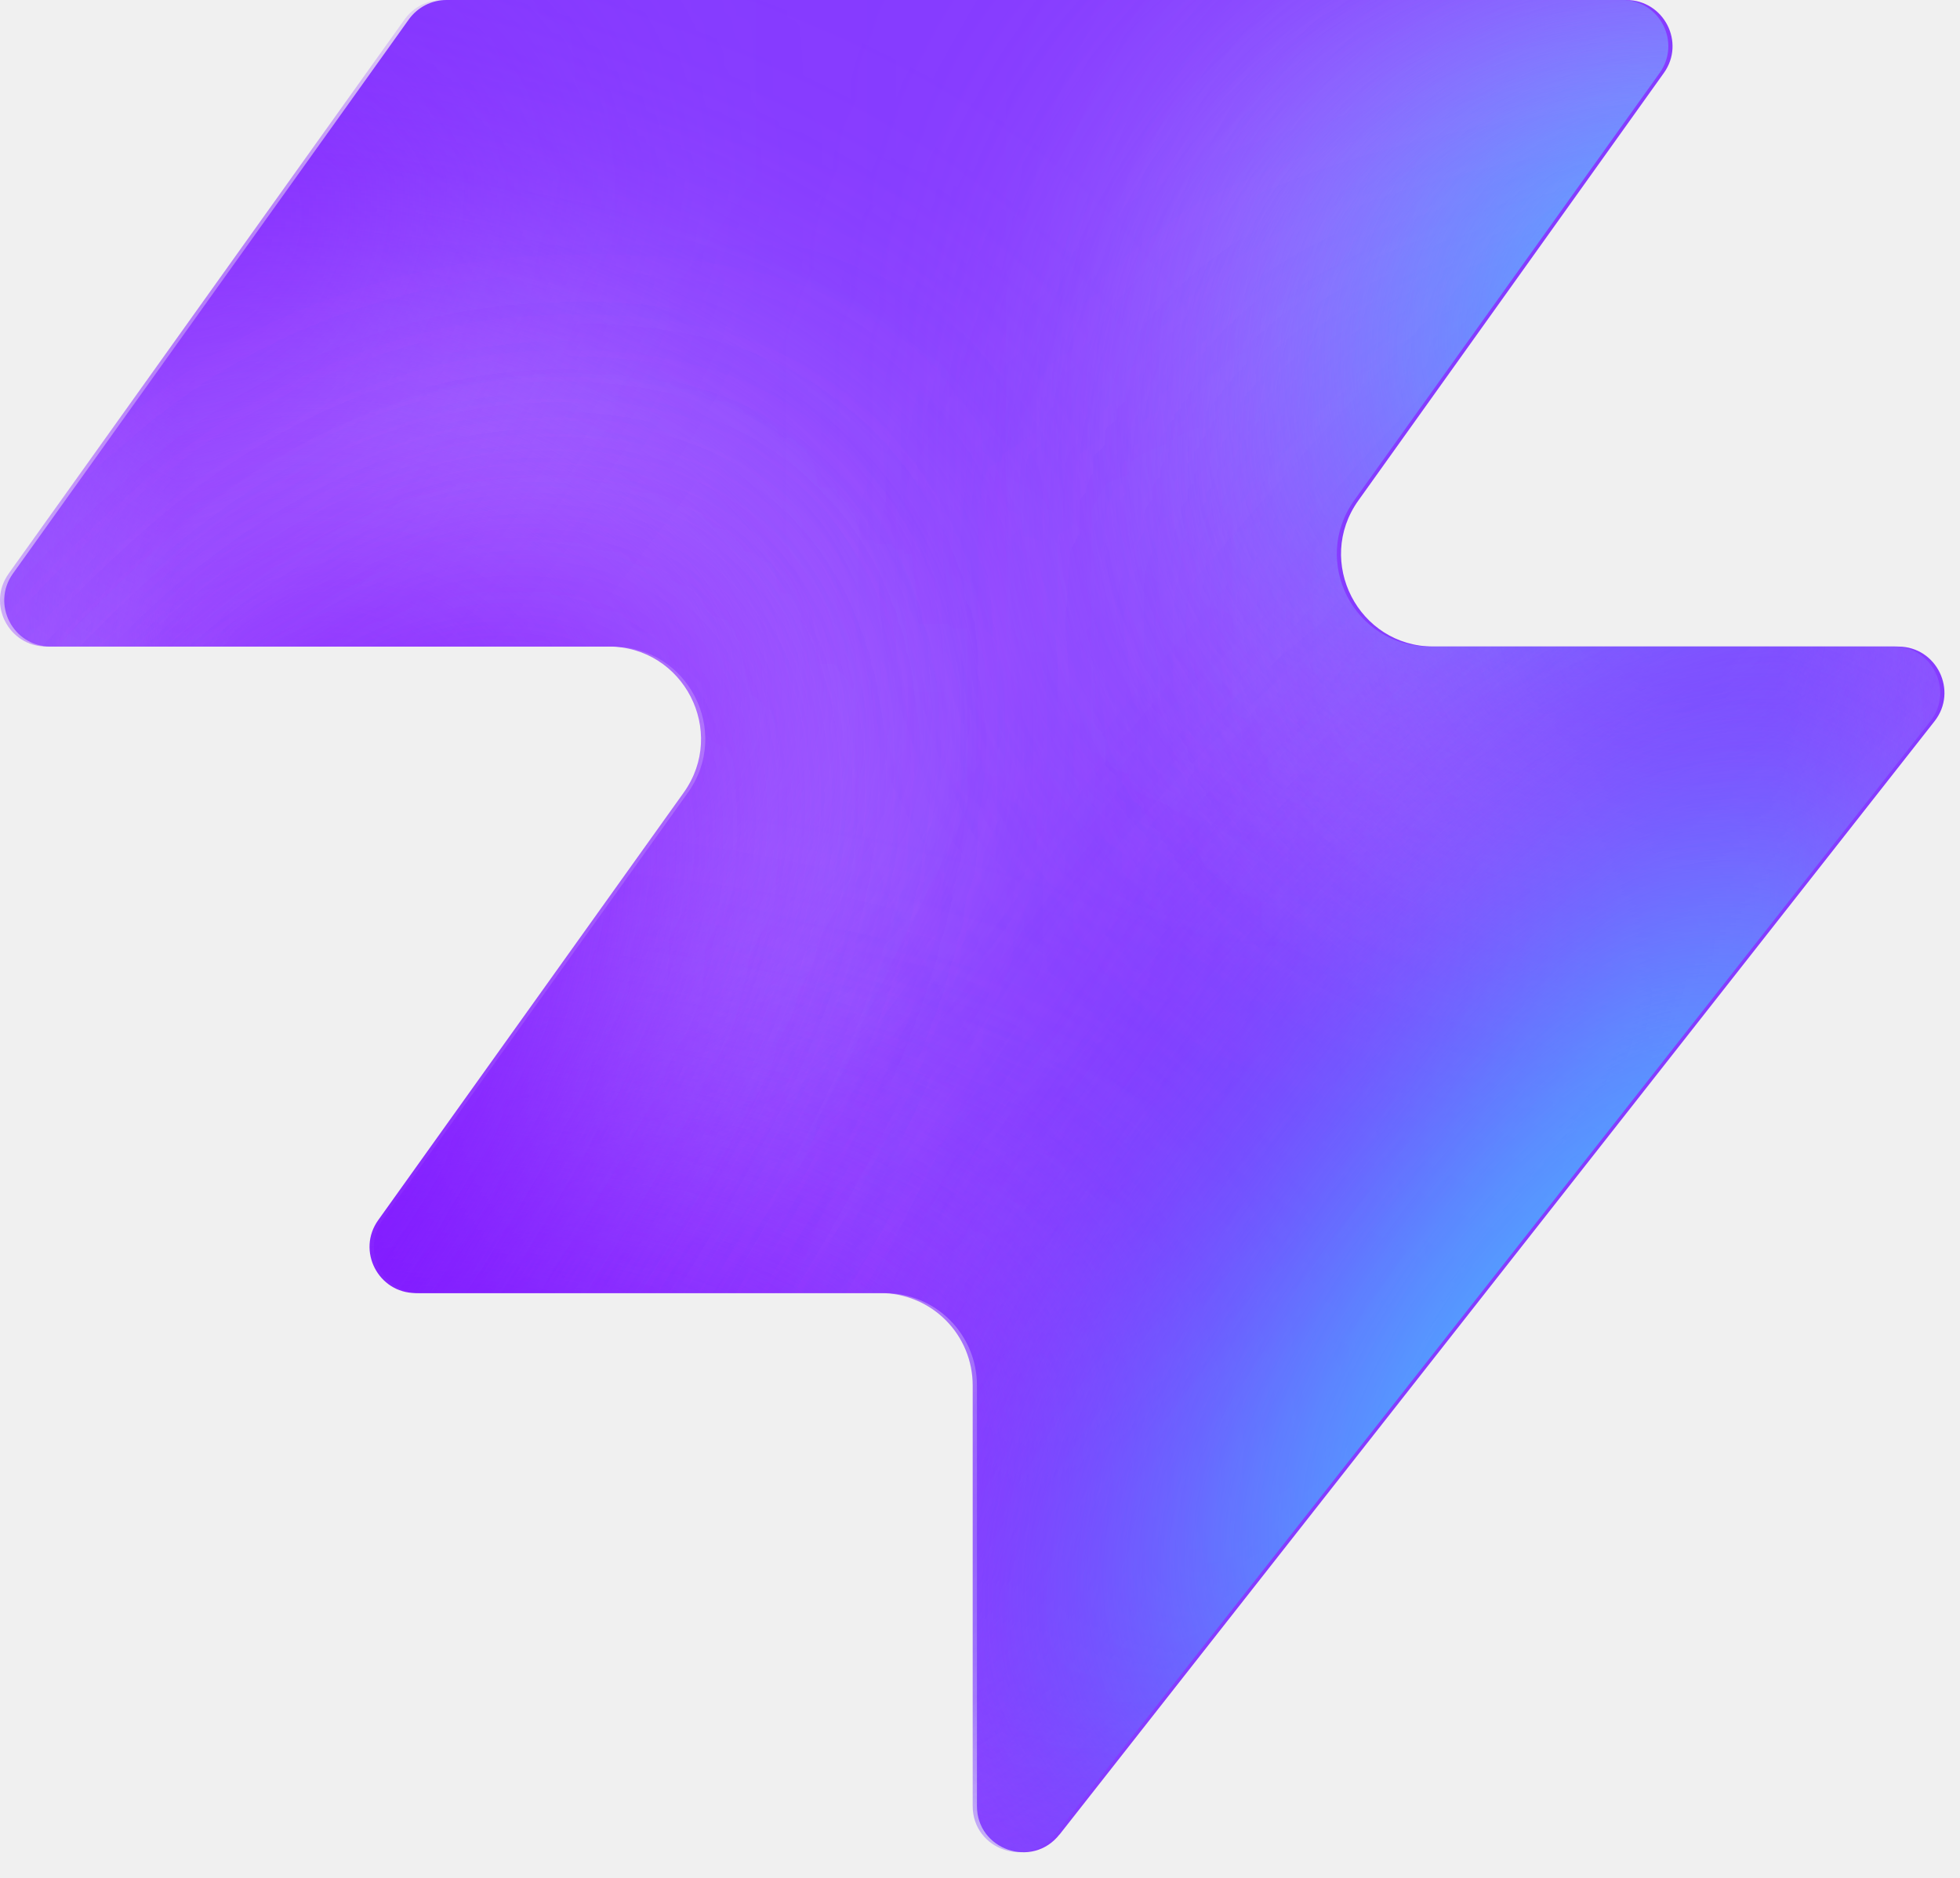
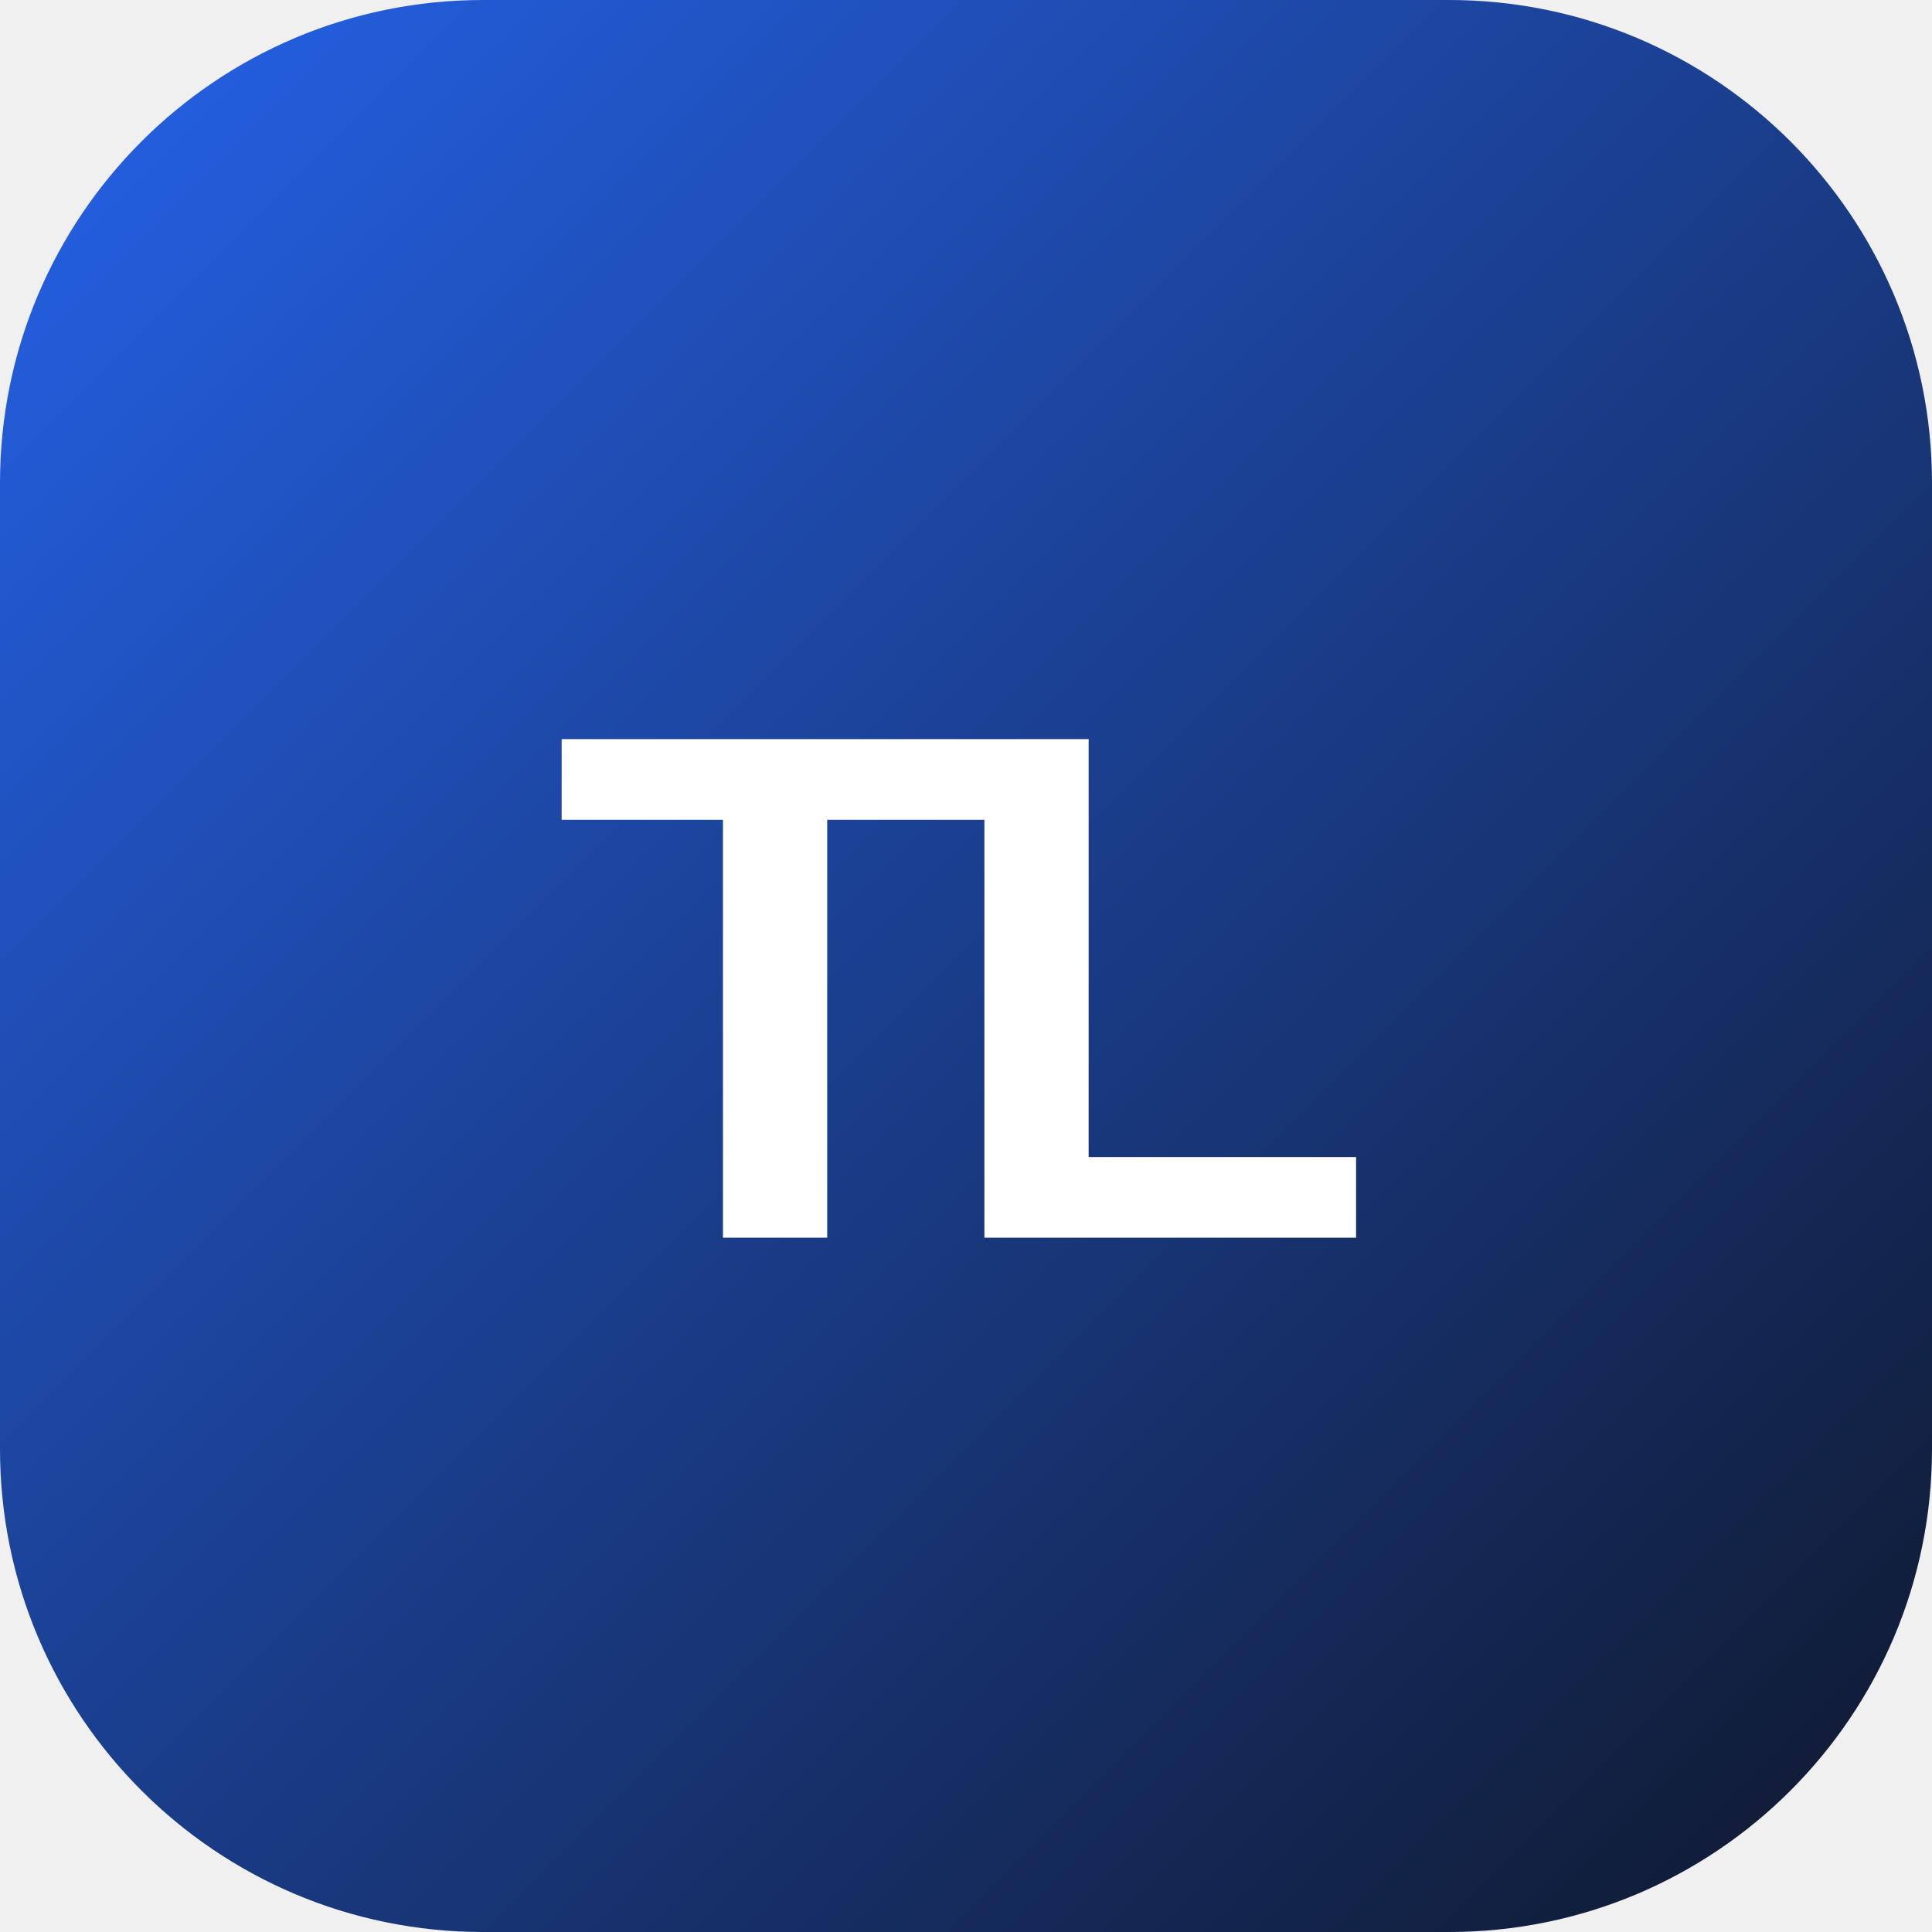
- <svg xmlns="http://www.w3.org/2000/svg" width="48" height="46" fill="none" viewBox="0 0 48 46">
-   <path fill="#863bff" d="M25.946 44.938c-.664.845-2.021.375-2.021-.698V33.937a2.26 2.26 0 0 0-2.262-2.262H10.287c-.92 0-1.456-1.04-.92-1.788l7.48-10.471c1.07-1.497 0-3.578-1.842-3.578H1.237c-.92 0-1.456-1.04-.92-1.788L10.013.474c.214-.297.556-.474.92-.474h28.894c.92 0 1.456 1.04.92 1.788l-7.48 10.471c-1.07 1.498 0 3.579 1.842 3.579h11.377c.943 0 1.473 1.088.89 1.83L25.947 44.94z" style="fill:#863bff;fill:color(display-p3 .525 .23 1);fill-opacity:1" />
-   <mask id="a" width="48" height="46" x="0" y="0" maskUnits="userSpaceOnUse" style="mask-type:alpha">
-     <path fill="#000" d="M25.842 44.938c-.664.844-2.021.375-2.021-.698V33.937a2.26 2.26 0 0 0-2.262-2.262H10.183c-.92 0-1.456-1.04-.92-1.788l7.48-10.471c1.07-1.498 0-3.579-1.842-3.579H1.133c-.92 0-1.456-1.04-.92-1.787L9.91.473c.214-.297.556-.474.92-.474h28.894c.92 0 1.456 1.04.92 1.788l-7.48 10.471c-1.07 1.498 0 3.578 1.842 3.578h11.377c.943 0 1.473 1.088.89 1.832L25.843 44.94z" style="fill:#000;fill-opacity:1" />
-   </mask>
-   <g mask="url(#a)">
-     <g filter="url(#b)">
-       <ellipse cx="5.508" cy="14.704" fill="#ede6ff" rx="5.508" ry="14.704" style="fill:#ede6ff;fill:color(display-p3 .927 .903 1);fill-opacity:1" transform="matrix(.00324 1 1 -.00324 -4.47 31.516)" />
-     </g>
-     <g filter="url(#c)">
-       <ellipse cx="10.399" cy="29.851" fill="#ede6ff" rx="10.399" ry="29.851" style="fill:#ede6ff;fill:color(display-p3 .927 .903 1);fill-opacity:1" transform="matrix(.00324 1 1 -.00324 -39.328 7.883)" />
-     </g>
-     <g filter="url(#d)">
-       <ellipse cx="5.508" cy="30.487" fill="#7e14ff" rx="5.508" ry="30.487" style="fill:#7e14ff;fill:color(display-p3 .492 .077 1);fill-opacity:1" transform="rotate(89.814 -25.913 -14.639)scale(1 -1)" />
-     </g>
-     <g filter="url(#e)">
-       <ellipse cx="5.508" cy="30.599" fill="#7e14ff" rx="5.508" ry="30.599" style="fill:#7e14ff;fill:color(display-p3 .492 .077 1);fill-opacity:1" transform="rotate(89.814 -32.644 -3.334)scale(1 -1)" />
-     </g>
-     <g filter="url(#f)">
-       <ellipse cx="5.508" cy="30.599" fill="#7e14ff" rx="5.508" ry="30.599" style="fill:#7e14ff;fill:color(display-p3 .492 .077 1);fill-opacity:1" transform="matrix(.00324 1 1 -.00324 -34.34 30.47)" />
-     </g>
-     <g filter="url(#g)">
-       <ellipse cx="14.072" cy="22.078" fill="#ede6ff" rx="14.072" ry="22.078" style="fill:#ede6ff;fill:color(display-p3 .927 .903 1);fill-opacity:1" transform="rotate(93.35 24.506 48.493)scale(-1 1)" />
-     </g>
-     <g filter="url(#h)">
-       <ellipse cx="3.47" cy="21.501" fill="#7e14ff" rx="3.47" ry="21.501" style="fill:#7e14ff;fill:color(display-p3 .492 .077 1);fill-opacity:1" transform="rotate(89.009 28.708 47.59)scale(-1 1)" />
-     </g>
-     <g filter="url(#i)">
-       <ellipse cx="3.47" cy="21.501" fill="#7e14ff" rx="3.47" ry="21.501" style="fill:#7e14ff;fill:color(display-p3 .492 .077 1);fill-opacity:1" transform="rotate(89.009 28.708 47.59)scale(-1 1)" />
-     </g>
-     <g filter="url(#j)">
-       <ellipse cx=".387" cy="8.972" fill="#7e14ff" rx="4.407" ry="29.108" style="fill:#7e14ff;fill:color(display-p3 .492 .077 1);fill-opacity:1" transform="rotate(39.51 .387 8.972)" />
-     </g>
-     <g filter="url(#k)">
-       <ellipse cx="47.523" cy="-6.092" fill="#7e14ff" rx="4.407" ry="29.108" style="fill:#7e14ff;fill:color(display-p3 .492 .077 1);fill-opacity:1" transform="rotate(37.892 47.523 -6.092)" />
-     </g>
-     <g filter="url(#l)">
-       <ellipse cx="41.412" cy="6.333" fill="#47bfff" rx="5.971" ry="9.665" style="fill:#47bfff;fill:color(display-p3 .28 .748 1);fill-opacity:1" transform="rotate(37.892 41.412 6.333)" />
-     </g>
-     <g filter="url(#m)">
-       <ellipse cx="-1.879" cy="38.332" fill="#7e14ff" rx="4.407" ry="29.108" style="fill:#7e14ff;fill:color(display-p3 .492 .077 1);fill-opacity:1" transform="rotate(37.892 -1.88 38.332)" />
-     </g>
-     <g filter="url(#n)">
-       <ellipse cx="-1.879" cy="38.332" fill="#7e14ff" rx="4.407" ry="29.108" style="fill:#7e14ff;fill:color(display-p3 .492 .077 1);fill-opacity:1" transform="rotate(37.892 -1.88 38.332)" />
-     </g>
-     <g filter="url(#o)">
-       <ellipse cx="35.651" cy="29.907" fill="#7e14ff" rx="4.407" ry="29.108" style="fill:#7e14ff;fill:color(display-p3 .492 .077 1);fill-opacity:1" transform="rotate(37.892 35.651 29.907)" />
-     </g>
-     <g filter="url(#p)">
-       <ellipse cx="38.418" cy="32.4" fill="#47bfff" rx="5.971" ry="15.297" style="fill:#47bfff;fill:color(display-p3 .28 .748 1);fill-opacity:1" transform="rotate(37.892 38.418 32.4)" />
-     </g>
-   </g>
+ <svg xmlns="http://www.w3.org/2000/svg" viewBox="0 0 64 64">
  <defs>
-     <filter id="b" width="60.045" height="41.654" x="-19.77" y="16.149" color-interpolation-filters="sRGB" filterUnits="userSpaceOnUse">
-       <feFlood flood-opacity="0" result="BackgroundImageFix" />
-       <feBlend in="SourceGraphic" in2="BackgroundImageFix" result="shape" />
-       <feGaussianBlur result="effect1_foregroundBlur_2002_17158" stdDeviation="7.659" />
-     </filter>
-     <filter id="c" width="90.34" height="51.437" x="-54.613" y="-7.533" color-interpolation-filters="sRGB" filterUnits="userSpaceOnUse">
-       <feFlood flood-opacity="0" result="BackgroundImageFix" />
-       <feBlend in="SourceGraphic" in2="BackgroundImageFix" result="shape" />
-       <feGaussianBlur result="effect1_foregroundBlur_2002_17158" stdDeviation="7.659" />
-     </filter>
-     <filter id="d" width="79.355" height="29.4" x="-49.64" y="2.03" color-interpolation-filters="sRGB" filterUnits="userSpaceOnUse">
-       <feFlood flood-opacity="0" result="BackgroundImageFix" />
-       <feBlend in="SourceGraphic" in2="BackgroundImageFix" result="shape" />
-       <feGaussianBlur result="effect1_foregroundBlur_2002_17158" stdDeviation="4.596" />
-     </filter>
-     <filter id="e" width="79.579" height="29.4" x="-45.045" y="20.029" color-interpolation-filters="sRGB" filterUnits="userSpaceOnUse">
-       <feFlood flood-opacity="0" result="BackgroundImageFix" />
-       <feBlend in="SourceGraphic" in2="BackgroundImageFix" result="shape" />
-       <feGaussianBlur result="effect1_foregroundBlur_2002_17158" stdDeviation="4.596" />
-     </filter>
-     <filter id="f" width="79.579" height="29.4" x="-43.513" y="21.178" color-interpolation-filters="sRGB" filterUnits="userSpaceOnUse">
-       <feFlood flood-opacity="0" result="BackgroundImageFix" />
-       <feBlend in="SourceGraphic" in2="BackgroundImageFix" result="shape" />
-       <feGaussianBlur result="effect1_foregroundBlur_2002_17158" stdDeviation="4.596" />
-     </filter>
-     <filter id="g" width="74.749" height="58.852" x="15.756" y="-17.901" color-interpolation-filters="sRGB" filterUnits="userSpaceOnUse">
-       <feFlood flood-opacity="0" result="BackgroundImageFix" />
-       <feBlend in="SourceGraphic" in2="BackgroundImageFix" result="shape" />
-       <feGaussianBlur result="effect1_foregroundBlur_2002_17158" stdDeviation="7.659" />
-     </filter>
-     <filter id="h" width="61.377" height="25.362" x="23.548" y="2.284" color-interpolation-filters="sRGB" filterUnits="userSpaceOnUse">
-       <feFlood flood-opacity="0" result="BackgroundImageFix" />
-       <feBlend in="SourceGraphic" in2="BackgroundImageFix" result="shape" />
-       <feGaussianBlur result="effect1_foregroundBlur_2002_17158" stdDeviation="4.596" />
-     </filter>
-     <filter id="i" width="61.377" height="25.362" x="23.548" y="2.284" color-interpolation-filters="sRGB" filterUnits="userSpaceOnUse">
-       <feFlood flood-opacity="0" result="BackgroundImageFix" />
-       <feBlend in="SourceGraphic" in2="BackgroundImageFix" result="shape" />
-       <feGaussianBlur result="effect1_foregroundBlur_2002_17158" stdDeviation="4.596" />
-     </filter>
-     <filter id="j" width="56.045" height="63.649" x="-27.636" y="-22.853" color-interpolation-filters="sRGB" filterUnits="userSpaceOnUse">
-       <feFlood flood-opacity="0" result="BackgroundImageFix" />
-       <feBlend in="SourceGraphic" in2="BackgroundImageFix" result="shape" />
-       <feGaussianBlur result="effect1_foregroundBlur_2002_17158" stdDeviation="4.596" />
-     </filter>
-     <filter id="k" width="54.814" height="64.646" x="20.116" y="-38.415" color-interpolation-filters="sRGB" filterUnits="userSpaceOnUse">
-       <feFlood flood-opacity="0" result="BackgroundImageFix" />
-       <feBlend in="SourceGraphic" in2="BackgroundImageFix" result="shape" />
-       <feGaussianBlur result="effect1_foregroundBlur_2002_17158" stdDeviation="4.596" />
-     </filter>
-     <filter id="l" width="33.541" height="35.313" x="24.641" y="-11.323" color-interpolation-filters="sRGB" filterUnits="userSpaceOnUse">
-       <feFlood flood-opacity="0" result="BackgroundImageFix" />
-       <feBlend in="SourceGraphic" in2="BackgroundImageFix" result="shape" />
-       <feGaussianBlur result="effect1_foregroundBlur_2002_17158" stdDeviation="4.596" />
-     </filter>
-     <filter id="m" width="54.814" height="64.646" x="-29.286" y="6.009" color-interpolation-filters="sRGB" filterUnits="userSpaceOnUse">
-       <feFlood flood-opacity="0" result="BackgroundImageFix" />
-       <feBlend in="SourceGraphic" in2="BackgroundImageFix" result="shape" />
-       <feGaussianBlur result="effect1_foregroundBlur_2002_17158" stdDeviation="4.596" />
-     </filter>
-     <filter id="n" width="54.814" height="64.646" x="-29.286" y="6.009" color-interpolation-filters="sRGB" filterUnits="userSpaceOnUse">
-       <feFlood flood-opacity="0" result="BackgroundImageFix" />
-       <feBlend in="SourceGraphic" in2="BackgroundImageFix" result="shape" />
-       <feGaussianBlur result="effect1_foregroundBlur_2002_17158" stdDeviation="4.596" />
-     </filter>
-     <filter id="o" width="54.814" height="64.646" x="8.244" y="-2.416" color-interpolation-filters="sRGB" filterUnits="userSpaceOnUse">
-       <feFlood flood-opacity="0" result="BackgroundImageFix" />
-       <feBlend in="SourceGraphic" in2="BackgroundImageFix" result="shape" />
-       <feGaussianBlur result="effect1_foregroundBlur_2002_17158" stdDeviation="4.596" />
-     </filter>
-     <filter id="p" width="39.409" height="43.623" x="18.713" y="10.588" color-interpolation-filters="sRGB" filterUnits="userSpaceOnUse">
-       <feFlood flood-opacity="0" result="BackgroundImageFix" />
-       <feBlend in="SourceGraphic" in2="BackgroundImageFix" result="shape" />
-       <feGaussianBlur result="effect1_foregroundBlur_2002_17158" stdDeviation="4.596" />
-     </filter>
+     <linearGradient id="brand" x1="0" y1="0" x2="1" y2="1">
+       <stop offset="0" stop-color="#2563eb" />
+       <stop offset="1" stop-color="#0f172a" />
+     </linearGradient>
  </defs>
+   <rect width="64" height="64" rx="16" fill="url(#brand)" />
+   <text x="32" y="41" fill="#fff" font-family="Arial, sans-serif" font-size="24" font-weight="700" letter-spacing="-2" text-anchor="middle">TL</text>
</svg>
